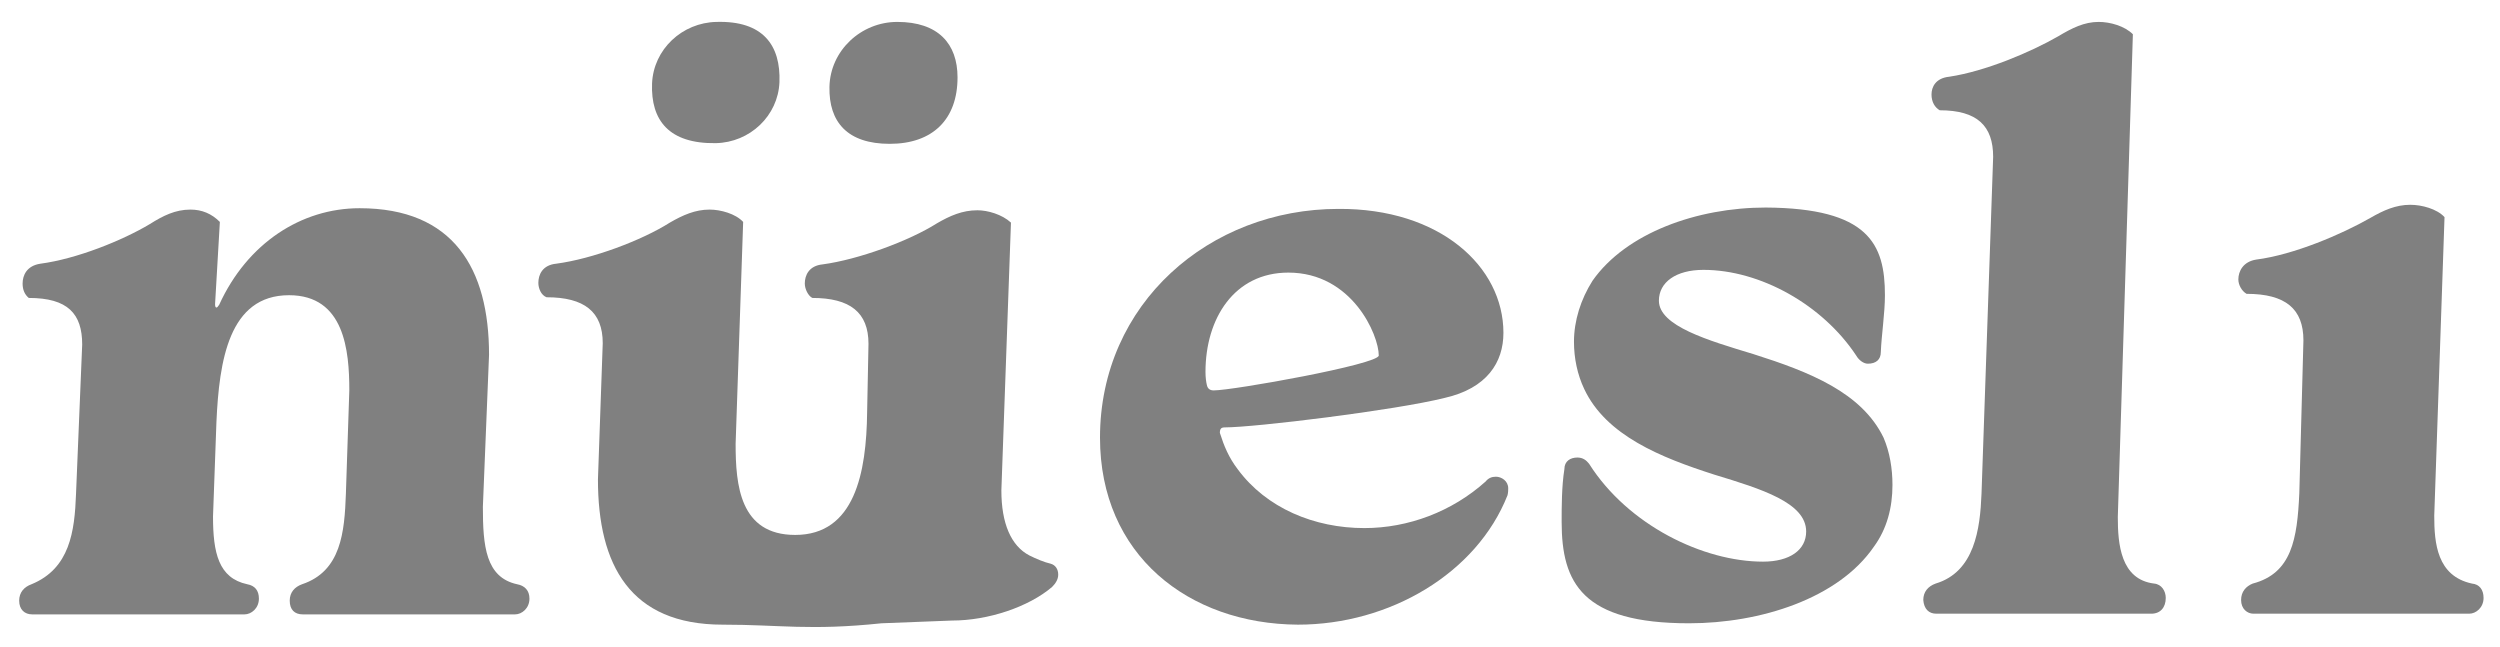
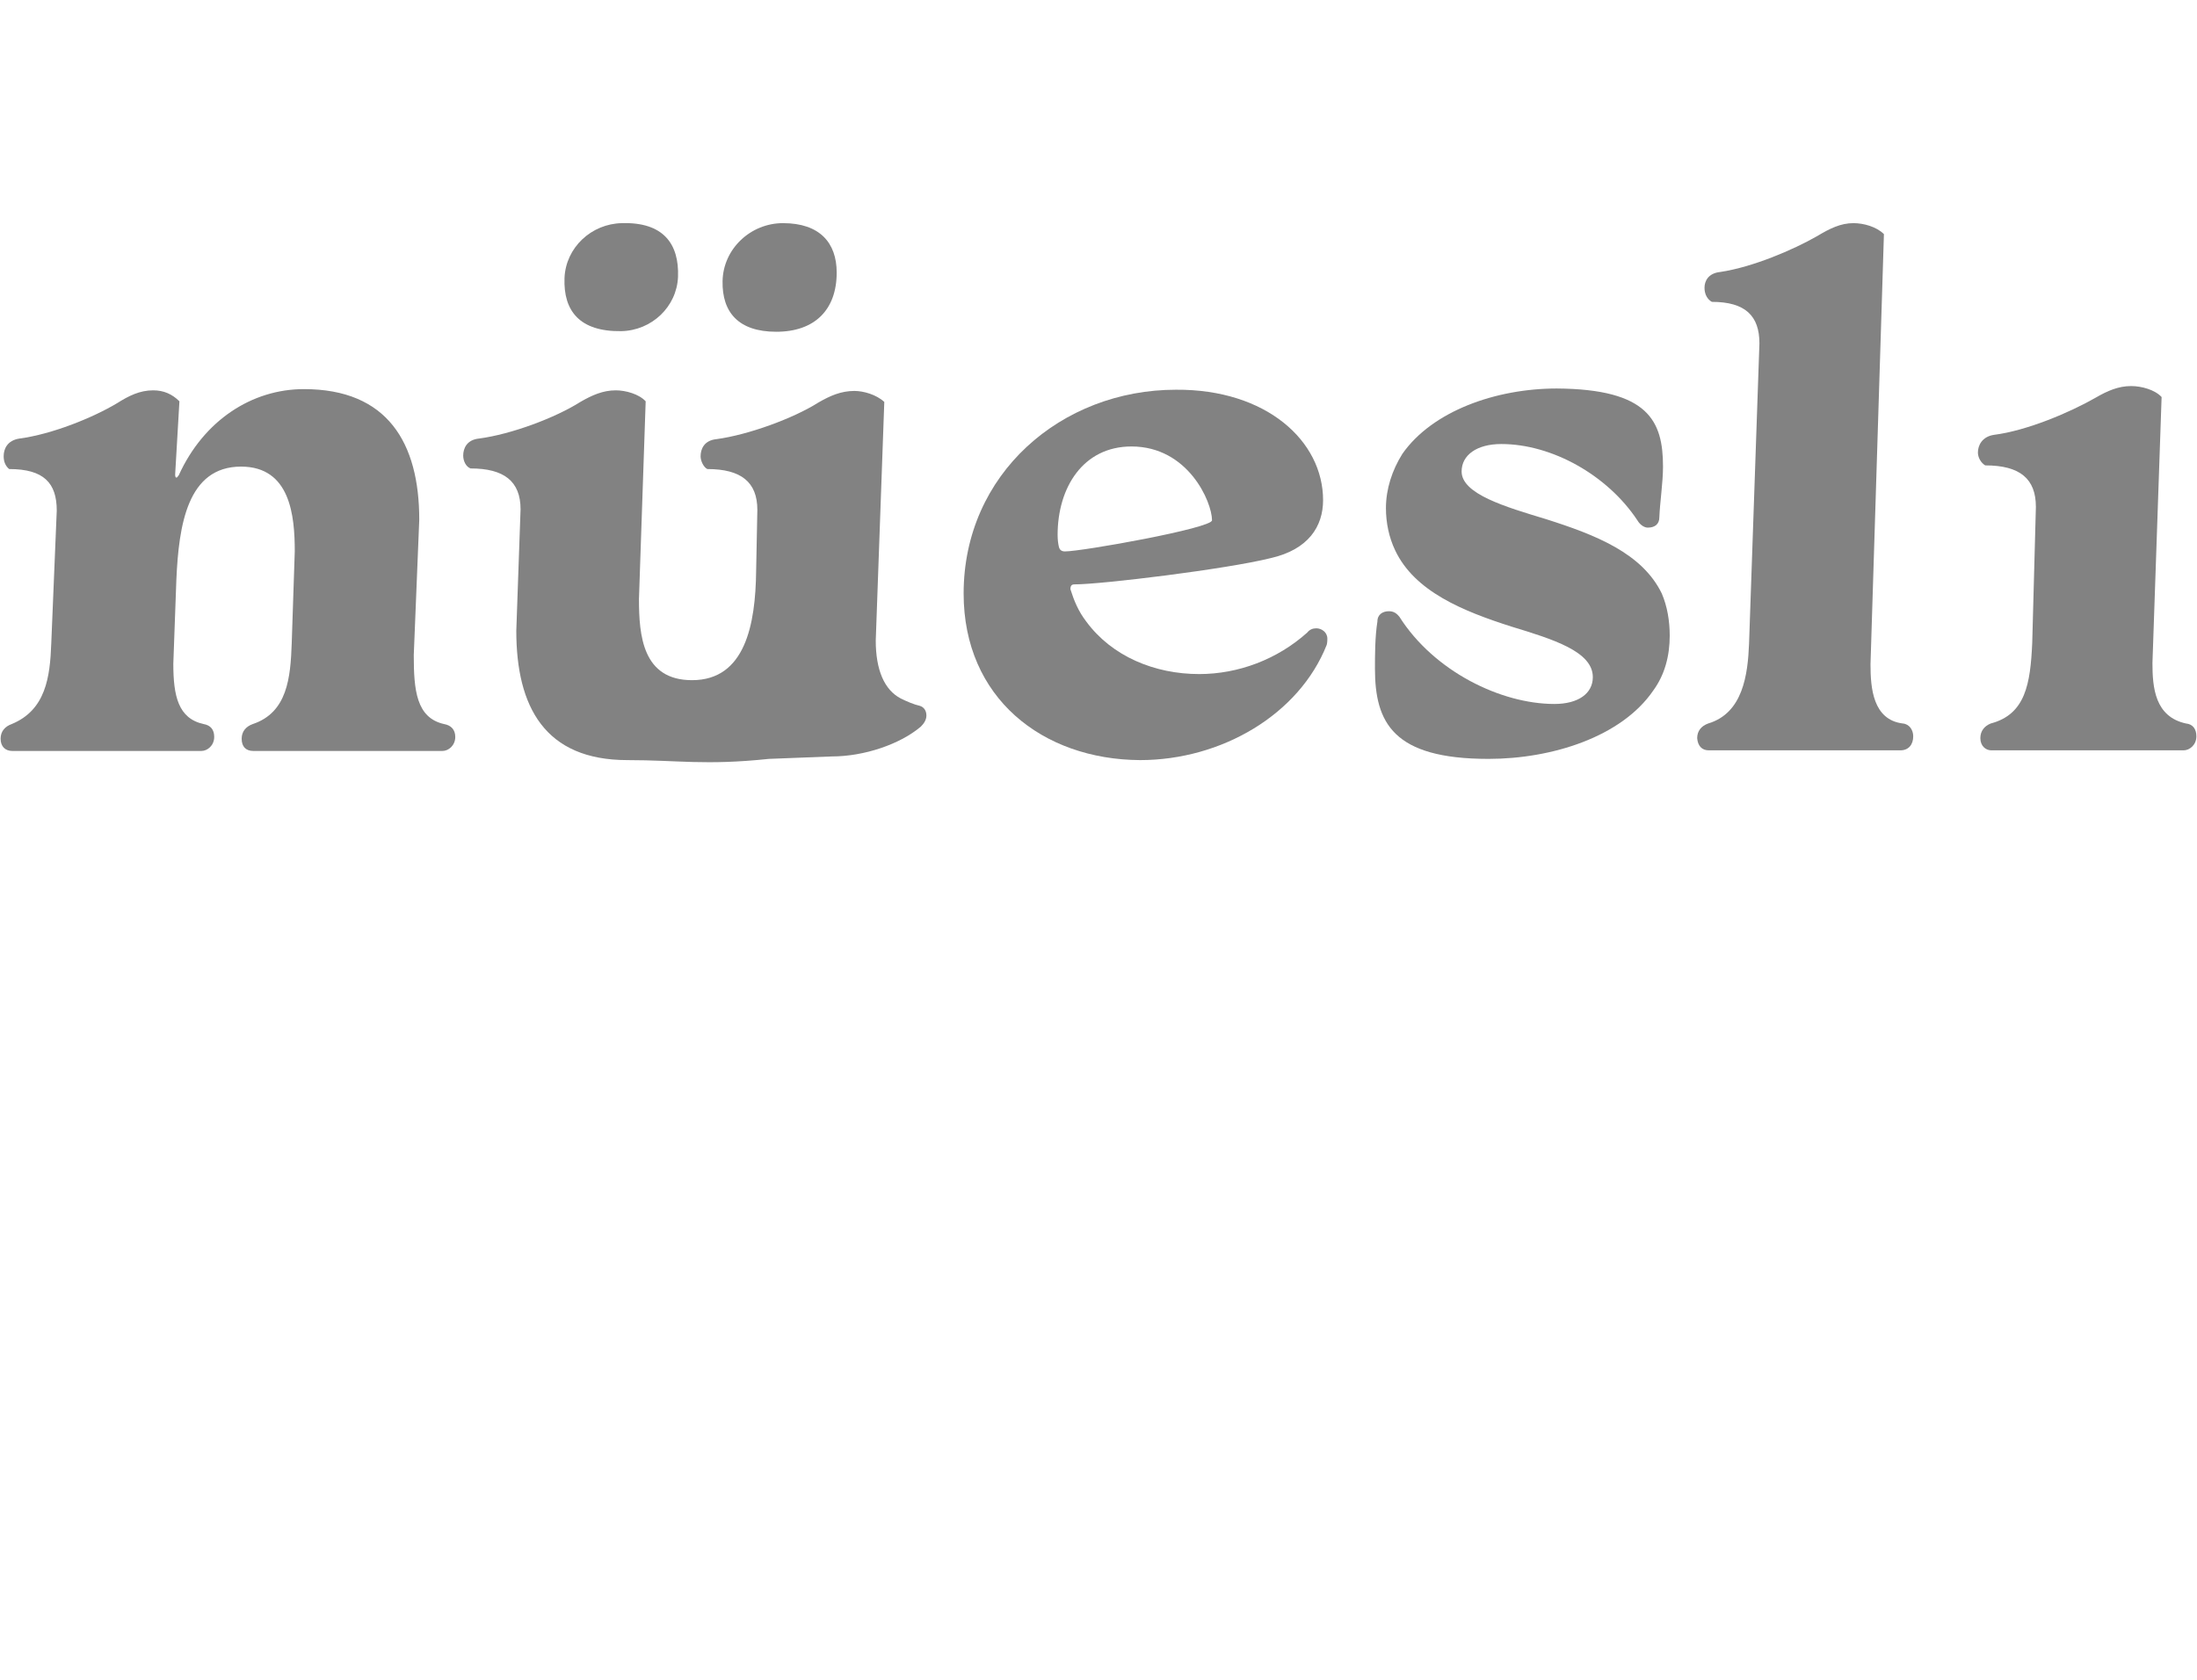
- <svg xmlns="http://www.w3.org/2000/svg" version="1.1" id="Layer_2" x="0px" y="0px" viewBox="0 0 365 94.4" style="enable-background:new 0 0 365 94.4;" xml:space="preserve">
+ <svg xmlns="http://www.w3.org/2000/svg" version="1.1" id="Layer_1" x="0px" y="0px" viewBox="0 0 360 275.2" style="enable-background:new 0 0 360 275.2;" xml:space="preserve">
  <style type="text/css">
- 	.st0{fill:#808080;}
+ 	.st0{fill:#828282;}
</style>
  <g>
-     <path class="st0" d="M139,90.6c5.3,0,11.2-2,14.6-4.9c0.5-0.5,0.9-1.1,0.9-1.8c0-0.8-0.4-1.4-1.1-1.6c-0.9-0.2-2.1-0.7-3.1-1.2   c-2.7-1.4-4.1-4.7-4.1-9.5l1.4-39.1c-1.3-1.2-3.4-1.8-4.9-1.8c-2.2,0-4,0.8-5.9,1.9c-4.1,2.6-11.5,5.3-16.7,6   c-2,0.2-2.6,1.6-2.6,2.8c0,0.8,0.5,1.8,1.1,2.1c5.5,0,8.2,2.1,8.2,6.7l-0.2,10c-0.1,8.8-1.8,17.9-10.5,17.9   c-8.1,0-8.7-7.3-8.7-13.3l1.1-32.4c-1.1-1.2-3.3-1.8-4.9-1.8c-2.1,0-3.9,0.8-5.8,1.9c-4.1,2.6-11.3,5.3-16.6,6   c-2,0.2-2.6,1.6-2.6,2.8c0,0.8,0.4,1.8,1.2,2.1c5.5,0,8.2,2.1,8.2,6.7L87.3,70c0,12.5,4.7,21.2,18.2,21.2c8.4,0,12.7,0.9,23.2-0.2   L139,90.6z" />
-     <path class="st0" d="M113.8,12c-0.2,4.9-4.3,8.8-9.3,8.9c-6.8,0.1-9.5-3.3-9.3-8.7c0.2-5,4.4-8.9,9.4-9C111.4,3,114,6.6,113.8,12z" />
-     <path class="st0" d="M139.8,11.3c0,6.1-3.6,9.7-9.9,9.7c-6.2,0-8.9-3.2-8.8-8.3c0.1-5.3,4.6-9.5,9.9-9.5   C137,3.2,139.8,6.4,139.8,11.3z" />
+     <g>
+       <path class="st0" d="M136.3,123.97c5.3,0,11.2-2,14.6-4.9c0.5-0.5,0.9-1.1,0.9-1.8c0-0.8-0.4-1.4-1.1-1.6    c-0.9-0.2-2.1-0.7-3.1-1.2c-2.7-1.4-4.1-4.7-4.1-9.5l1.4-39.1c-1.3-1.2-3.4-1.8-4.9-1.8c-2.2,0-4,0.8-5.9,1.9    c-4.1,2.6-11.5,5.3-16.7,6c-2,0.2-2.6,1.6-2.6,2.8c0,0.8,0.5,1.8,1.1,2.1c5.5,0,8.2,2.1,8.2,6.7l-0.2,10    c-0.1,8.8-1.8,17.9-10.5,17.9c-8.1,0-8.7-7.3-8.7-13.3l1.1-32.4c-1.1-1.2-3.3-1.8-4.9-1.8c-2.1,0-3.9,0.8-5.8,1.9    c-4.1,2.6-11.3,5.3-16.6,6c-2,0.2-2.6,1.6-2.6,2.8c0,0.8,0.4,1.8,1.2,2.1c5.5,0,8.2,2.1,8.2,6.7l-0.7,19.9    c0,12.5,4.7,21.2,18.2,21.2c8.4,0,12.7,0.9,23.2-0.2L136.3,123.97z" />
+       <path class="st0" d="M111.1,45.37c-0.2,4.9-4.3,8.8-9.3,8.9c-6.8,0.1-9.5-3.3-9.3-8.7c0.2-5,4.4-8.9,9.4-9    C108.7,36.37,111.3,39.97,111.1,45.37z" />
+       <path class="st0" d="M137.1,44.67c0,6.1-3.6,9.7-9.9,9.7c-6.2,0-8.9-3.2-8.8-8.3c0.1-5.3,4.6-9.5,9.9-9.5    C134.3,36.57,137.1,39.77,137.1,44.67z" />
+     </g>
+     <path class="st0" d="M49.8,63.77c13.7,0,18.9,8.8,18.9,21.4l-0.9,22.2c0,5.7,0.4,10.3,5,11.3c1.1,0.2,1.8,0.9,1.8,2.1   c0,1.4-1.1,2.3-2.1,2.3h-31c-1.2,0-1.9-0.7-1.9-2c0-1.2,0.7-2,1.8-2.4c5.7-1.9,6.2-7.6,6.4-13.2l0.5-15.1c0-5.8-0.7-13.9-8.8-13.9   c-8.8,0-10.2,9.6-10.6,18.5l-0.5,13.8c0,5.3,0.8,9,5,9.9c1.1,0.2,1.7,0.9,1.7,2.1c0,1.4-1.1,2.3-2.1,2.3H2c-1.1,0-1.9-0.7-1.9-2   c0-1.2,0.7-2,1.8-2.4c5.6-2.3,6.3-7.7,6.5-13.2l0.9-21.8c0-4.5-2.1-6.8-7.8-6.8c-0.6-0.5-0.9-1.2-0.9-2.1c0-1.2,0.6-2.6,2.6-2.9   c5.3-0.7,12-3.4,16-5.8c1.9-1.2,3.7-2.1,5.9-2.1c1.7,0,3.1,0.6,4.3,1.8l-0.7,12c0,0.4,0.1,0.5,0.2,0.5s0.2-0.1,0.4-0.4   C33.4,68.87,41.3,63.77,49.8,63.77z" />
+     <path class="st0" d="M216.8,81.97c0,4.3-2.4,8.1-8.6,9.5c-7.2,1.8-27.7,4.3-32.1,4.3c-0.5,0-0.7,0.2-0.7,0.8   c0.6,1.9,1.3,3.6,2.6,5.3c4.2,5.7,11.2,8.6,18.5,8.6c6.4,0,12.8-2.4,17.7-6.8c0.4-0.5,0.9-0.7,1.5-0.7c0.8,0,1.8,0.6,1.8,1.7   c0,0.2,0,0.6-0.1,1c-4.5,11.4-17.2,18.9-30.6,18.9c-16-0.1-28.9-10.2-28.9-27.3c0-19.6,16-33.4,34.8-33.4   C207.5,63.77,216.8,72.27,216.8,81.97z M173.3,87.67c0,0.8,0.1,1.5,0.2,1.9c0.1,0.5,0.4,0.8,1,0.8c2.8,0,24.1-3.8,24.1-5.1   c0-3-3.9-12.1-13.2-12.1C177.5,73.17,173.3,79.87,173.3,87.67z" />
+     <path class="st0" d="M272.5,76.47c0,2.6-0.5,5.8-0.6,8.3c0,1.1-0.7,1.7-1.9,1.7c-0.6,0-1.3-0.5-1.7-1.2c-4.9-7.4-14-12.5-22.3-12.5   c-4,0-6.5,1.8-6.5,4.5c0,3.7,7.2,5.8,13.8,7.8c8.2,2.6,15.8,5.6,19,12.2c0.9,2.1,1.3,4.5,1.3,6.9c0,3.3-0.8,6.4-2.7,9   c-5.2,7.6-16.6,11.2-27,11.2c-15.6,0-18.6-5.9-18.6-14.8c0-2.1,0-5.2,0.4-7.7c0-1.2,0.9-1.7,1.9-1.7c0.8,0,1.3,0.4,1.7,0.9   c5.7,9,16.7,14.3,25.4,14.3c3.9,0,6.3-1.7,6.3-4.4c0-4.2-6.5-6.2-13.4-8.3c-7.8-2.5-15.8-5.7-19-12.5c-1-2.1-1.5-4.5-1.5-6.9   c0-3.1,1-6.2,2.7-8.9c4.9-7,15.3-10.7,25.3-10.7C270.1,63.77,272.5,68.97,272.5,76.47z" />
+     <path class="st0" d="M306.5,108.87c0,3.9,0.4,9.1,5.3,9.7c1.1,0.1,1.7,1.1,1.7,2.1c0,1.4-0.8,2.3-2.1,2.3H280c-1.1,0-1.8-0.7-1.9-2   c0-1.2,0.7-2,1.8-2.4c5.7-1.7,6.5-8,6.7-13.1l1.7-49.2c0-4.5-2.3-6.8-7.8-6.8c-0.7-0.4-1.2-1.2-1.2-2.3s0.6-2.4,2.6-2.6   c5.3-0.8,11.9-3.6,15.9-5.9c2-1.2,3.8-2.1,5.9-2.1c1.7,0,3.8,0.6,5,1.8L306.5,108.87z" />
+     <path class="st0" d="M333.6,83.07c0-4.6-2.6-6.8-8.3-6.8c-0.7-0.4-1.2-1.3-1.2-2.1c0-1.2,0.7-2.6,2.6-2.9   c5.5-0.7,12.5-3.7,16.7-6.1c1.9-1.1,3.7-1.9,5.8-1.9c1.7,0,3.9,0.6,5,1.8l-1.5,43.6c0,4,0.4,8.8,5.5,9.9c1.1,0.1,1.7,0.9,1.7,2.1   c0,1.4-1.1,2.3-2.1,2.3h-31.5c-0.9,0-1.8-0.7-1.8-2c0-1.2,0.7-2,1.7-2.4c5.7-1.5,6.5-6.5,6.8-13.2L333.6,83.07z" />
  </g>
-   <path class="st0" d="M52.5,30.4c13.7,0,18.9,8.8,18.9,21.4L70.5,74c0,5.7,0.4,10.3,5,11.3c1.1,0.2,1.8,0.9,1.8,2.1  c0,1.4-1.1,2.3-2.1,2.3h-31c-1.2,0-1.9-0.7-1.9-2c0-1.2,0.7-2,1.8-2.4c5.7-1.9,6.2-7.6,6.4-13.2L51,57c0-5.8-0.7-13.9-8.8-13.9  c-8.8,0-10.2,9.6-10.6,18.5l-0.5,13.8c0,5.3,0.8,9,5,9.9c1.1,0.2,1.7,0.9,1.7,2.1c0,1.4-1.1,2.3-2.1,2.3h-31c-1.1,0-1.9-0.7-1.9-2  c0-1.2,0.7-2,1.8-2.4c5.6-2.3,6.3-7.7,6.5-13.2L12,50.3c0-4.5-2.1-6.8-7.8-6.8c-0.6-0.5-0.9-1.2-0.9-2.1c0-1.2,0.6-2.6,2.6-2.9  c5.3-0.7,12-3.4,16-5.8c1.9-1.2,3.7-2.1,5.9-2.1c1.7,0,3.1,0.6,4.3,1.8l-0.7,12c0,0.4,0.1,0.5,0.2,0.5c0.1,0,0.2-0.1,0.4-0.4  C36.1,35.5,44,30.4,52.5,30.4z" />
-   <path class="st0" d="M219.5,48.6c0,4.3-2.4,8.1-8.6,9.5c-7.2,1.8-27.7,4.3-32.1,4.3c-0.5,0-0.7,0.2-0.7,0.8c0.6,1.9,1.3,3.6,2.6,5.3  c4.2,5.7,11.2,8.6,18.5,8.6c6.4,0,12.8-2.4,17.7-6.8c0.4-0.5,0.9-0.7,1.5-0.7c0.8,0,1.8,0.6,1.8,1.7c0,0.2,0,0.6-0.1,1  c-4.5,11.4-17.2,18.9-30.6,18.9c-16-0.1-28.9-10.2-28.9-27.3c0-19.6,16-33.4,34.8-33.4C210.2,30.4,219.5,38.9,219.5,48.6z M176,54.3  c0,0.8,0.1,1.5,0.2,1.9c0.1,0.5,0.4,0.8,1,0.8c2.8,0,24.1-3.8,24.1-5.1c0-3-3.9-12.1-13.2-12.1C180.2,39.8,176,46.5,176,54.3z" />
-   <path class="st0" d="M275.2,43.1c0,2.6-0.5,5.8-0.6,8.3c0,1.1-0.7,1.7-1.9,1.7c-0.6,0-1.3-0.5-1.7-1.2c-4.9-7.4-14-12.5-22.3-12.5  c-4,0-6.5,1.8-6.5,4.5c0,3.7,7.2,5.8,13.8,7.8c8.2,2.6,15.8,5.6,19,12.2c0.9,2.1,1.3,4.5,1.3,6.9c0,3.3-0.8,6.4-2.7,9  c-5.2,7.6-16.6,11.2-27,11.2C231,91,228,85.1,228,76.2c0-2.1,0-5.2,0.4-7.7c0-1.2,0.9-1.7,1.9-1.7c0.8,0,1.3,0.4,1.7,0.9  c5.7,9,16.7,14.3,25.4,14.3c3.9,0,6.3-1.7,6.3-4.4c0-4.2-6.5-6.2-13.4-8.3c-7.8-2.5-15.8-5.7-19-12.5c-1-2.1-1.5-4.5-1.5-6.9  c0-3.1,1-6.2,2.7-8.9c4.9-7,15.3-10.7,25.3-10.7C272.8,30.4,275.2,35.6,275.2,43.1z" />
-   <path class="st0" d="M309.2,75.5c0,3.9,0.4,9.1,5.3,9.7c1.1,0.1,1.7,1.1,1.7,2.1c0,1.4-0.8,2.3-2.1,2.3h-31.4c-1.1,0-1.8-0.7-1.9-2  c0-1.2,0.7-2,1.8-2.4c5.7-1.7,6.5-8,6.7-13.1l1.7-49.2c0-4.5-2.3-6.8-7.8-6.8c-0.7-0.4-1.2-1.2-1.2-2.3c0-1.1,0.6-2.4,2.6-2.6  c5.3-0.8,11.9-3.6,15.9-5.9c2-1.2,3.8-2.1,5.9-2.1c1.7,0,3.8,0.6,5,1.8L309.2,75.5z" />
-   <path class="st0" d="M336.3,49.7c0-4.6-2.6-6.8-8.3-6.8c-0.7-0.4-1.2-1.3-1.2-2.1c0-1.2,0.7-2.6,2.6-2.9c5.5-0.7,12.5-3.7,16.7-6.1  c1.9-1.1,3.7-1.9,5.8-1.9c1.7,0,3.9,0.6,5,1.8l-1.5,43.6c0,4,0.4,8.8,5.5,9.9c1.1,0.1,1.7,0.9,1.7,2.1c0,1.4-1.1,2.3-2.1,2.3h-31.5  c-0.9,0-1.8-0.7-1.8-2c0-1.2,0.7-2,1.7-2.4c5.7-1.5,6.5-6.5,6.8-13.2L336.3,49.7z" />
</svg>
